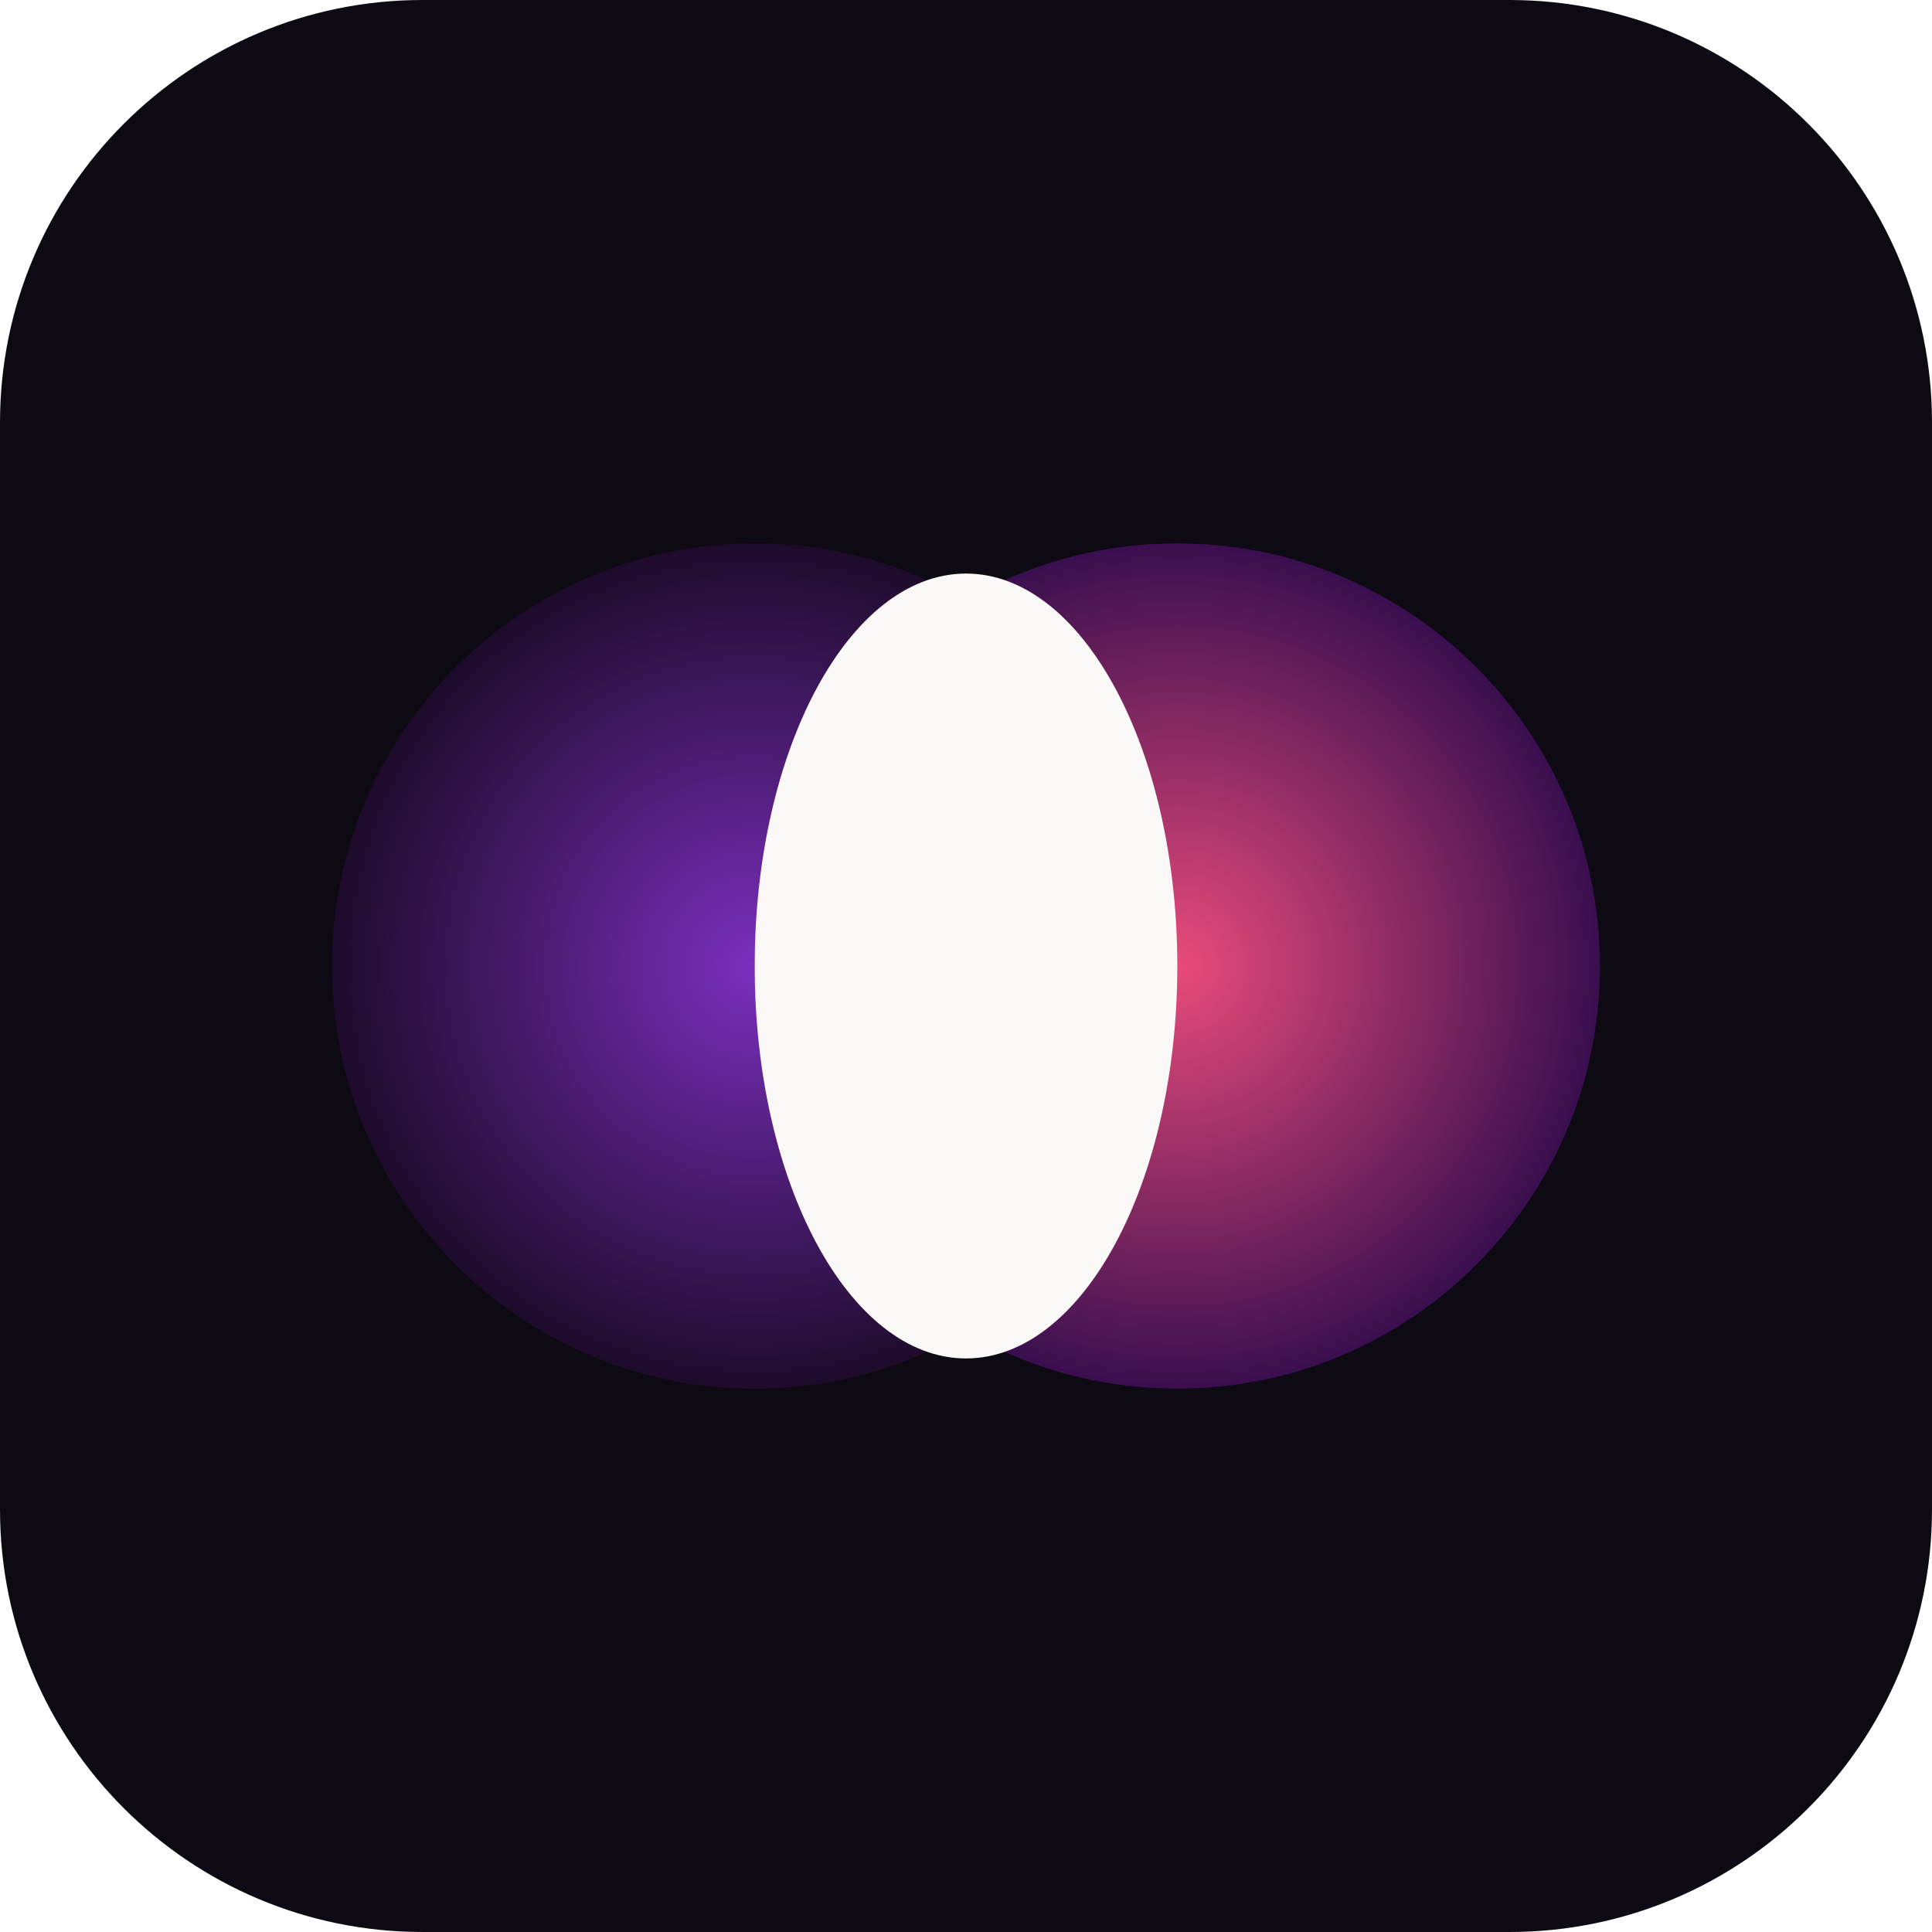
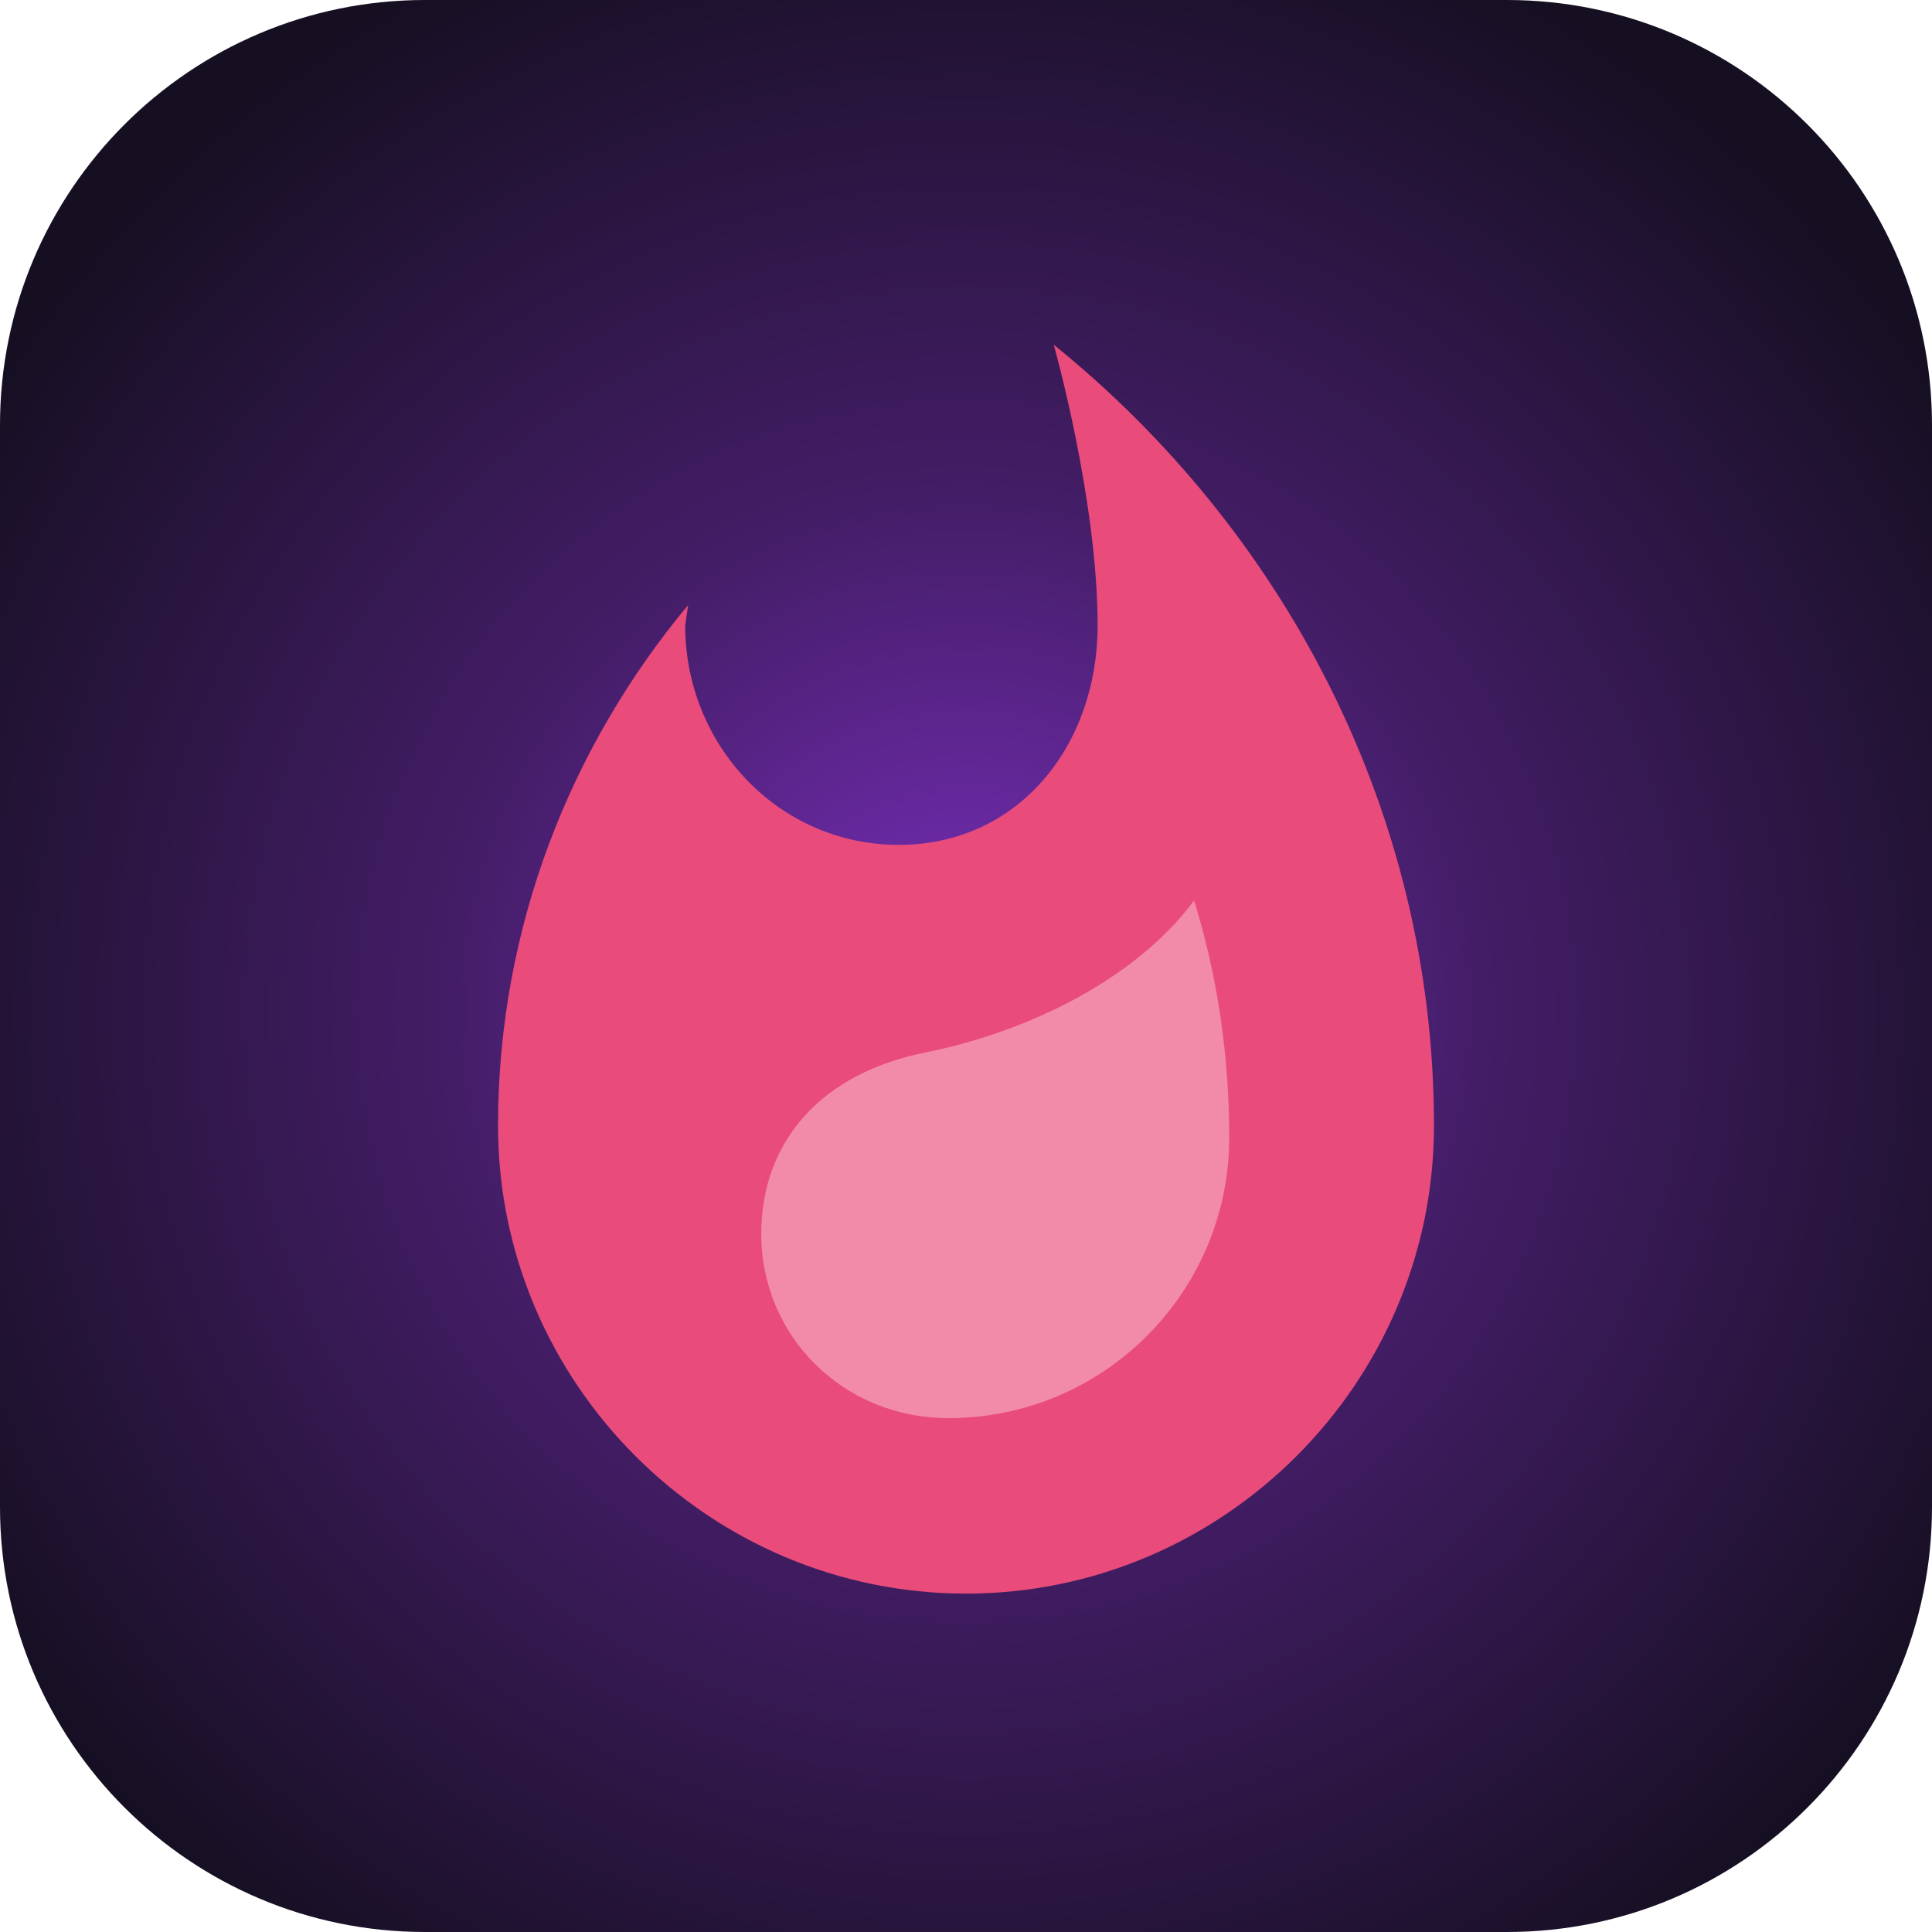
- <svg xmlns="http://www.w3.org/2000/svg" viewBox="0 0 64 64">
+ <svg xmlns="http://www.w3.org/2000/svg" viewBox="108.0 108.0 864.0 864.0">
  <defs>
-     <radialGradient id="a" cx="50%" cy="50%" r="50%">
-       <stop offset="0%" stop-color="#E94B7B" />
-       <stop offset="100%" stop-color="#3A0F4F" />
+     <radialGradient id="g" cx="540" cy="560" r="518" gradientUnits="userSpaceOnUse">
+       <stop offset="0" stop-color="#7B2FBE" />
+       <stop offset="0.45" stop-color="#431D66" />
+       <stop offset="1" stop-color="#160F22" />
    </radialGradient>
-     <radialGradient id="b" cx="50%" cy="50%" r="50%">
-       <stop offset="0%" stop-color="#7B2FBE" />
-       <stop offset="100%" stop-color="#1E0B2B" />
-     </radialGradient>
+     <clipPath id="m">
+       <rect x="108.0" y="108.0" width="864.0" height="864.0" rx="190.08" />
+     </clipPath>
  </defs>
-   <rect width="64" height="64" rx="14" fill="#0E0A14" />
-   <circle cx="25" cy="32" r="14" fill="url(#b)" />
-   <circle cx="39" cy="32" r="14" fill="url(#a)" />
-   <ellipse cx="32" cy="32" rx="7" ry="13" fill="#FAF9F7" />
+   <g clip-path="url(#m)">
+     <rect x="108.0" y="108.0" width="864.0" height="864.0" fill="url(#g)" />
+     <path d="M579.24,262.16C579.24,262.16 598.86,331.48 598.86,387.73C598.86,441.35 563.54,485.83 509.92,485.83C456.29,485.83 414.43,441.35 414.43,387.73C414.43,387.73 415.74,378.57 415.74,378.57C363.42,441.35 330.72,522.45 330.72,611.39C330.72,726.50 424.90,820.67 540.00,820.67C655.10,820.67 749.28,726.50 749.28,611.39C749.28,470.13 681.26,344.56 579.24,262.16Z" fill="#E94B7B" fill-opacity="1" />
+     <path d="M532.15,742.20C485.06,742.20 448.44,705.57 448.44,659.79C448.44,617.93 475.91,587.85 521.69,578.70C567.47,569.54 615.86,546.00 642.02,510.68C652.49,544.69 657.72,580.00 657.72,616.63C657.72,685.95 601.48,742.20 532.15,742.20Z" fill="#F59DB6" fill-opacity="0.78" />
+   </g>
</svg>
